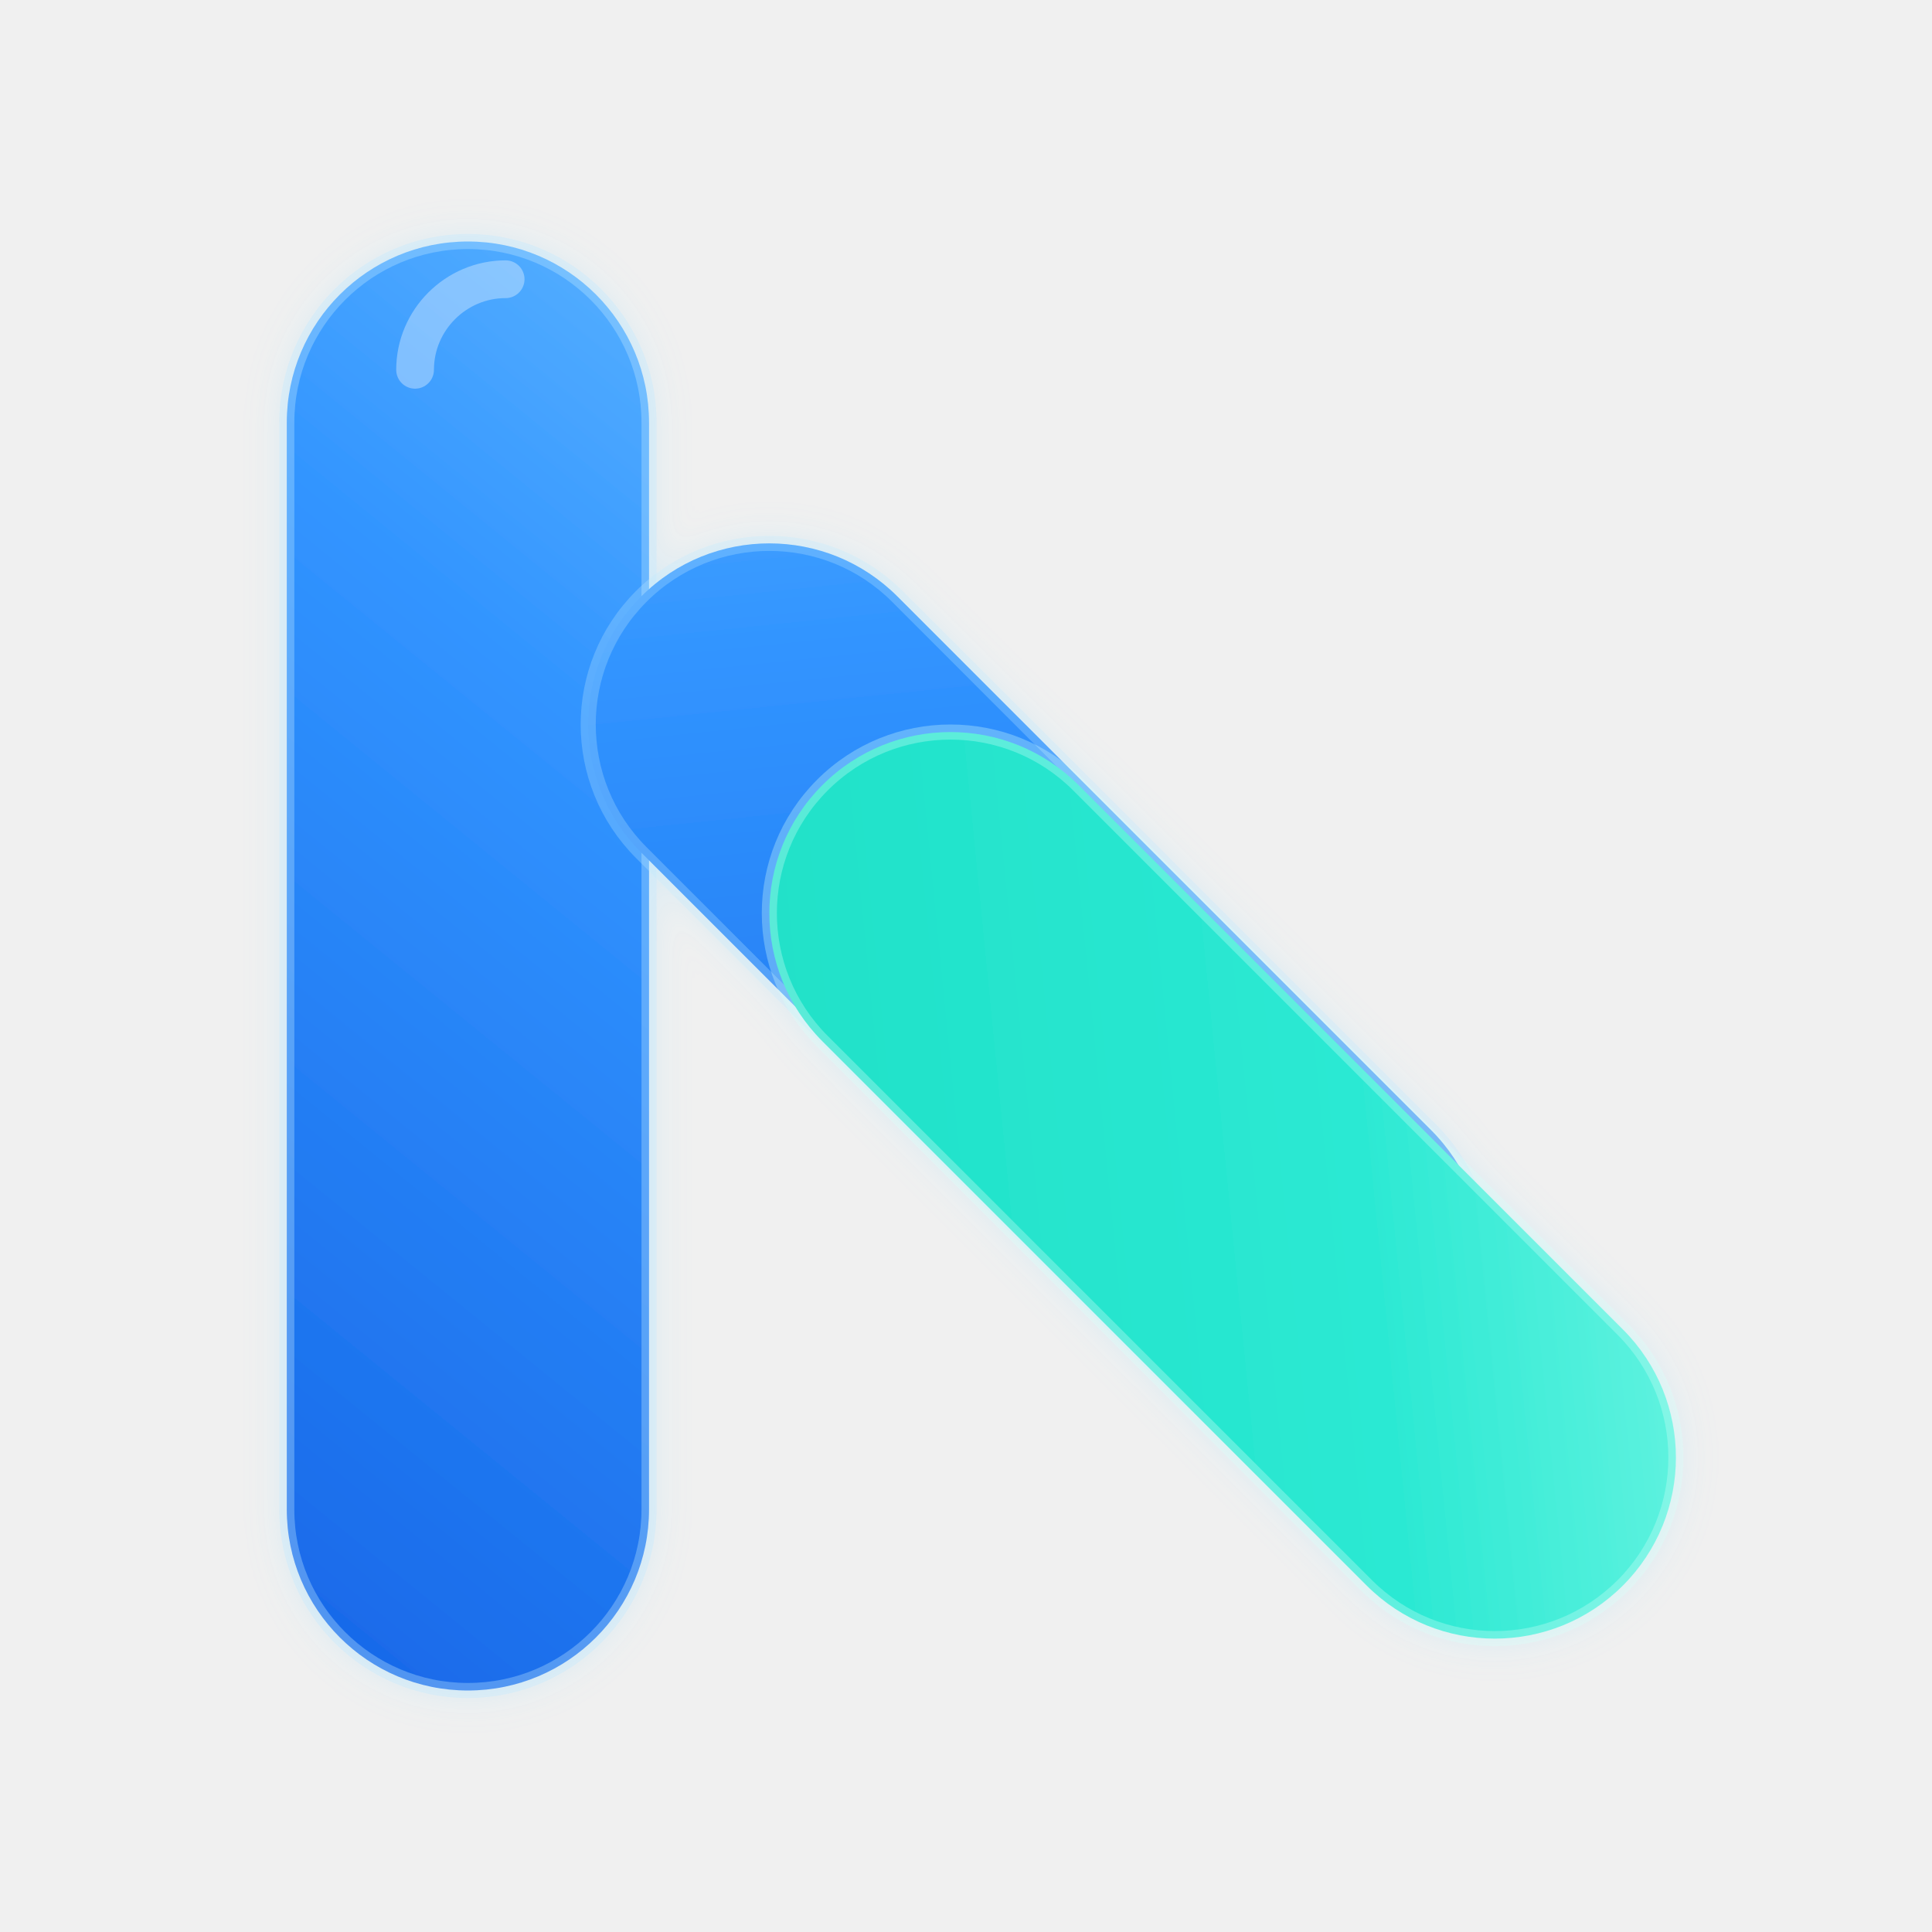
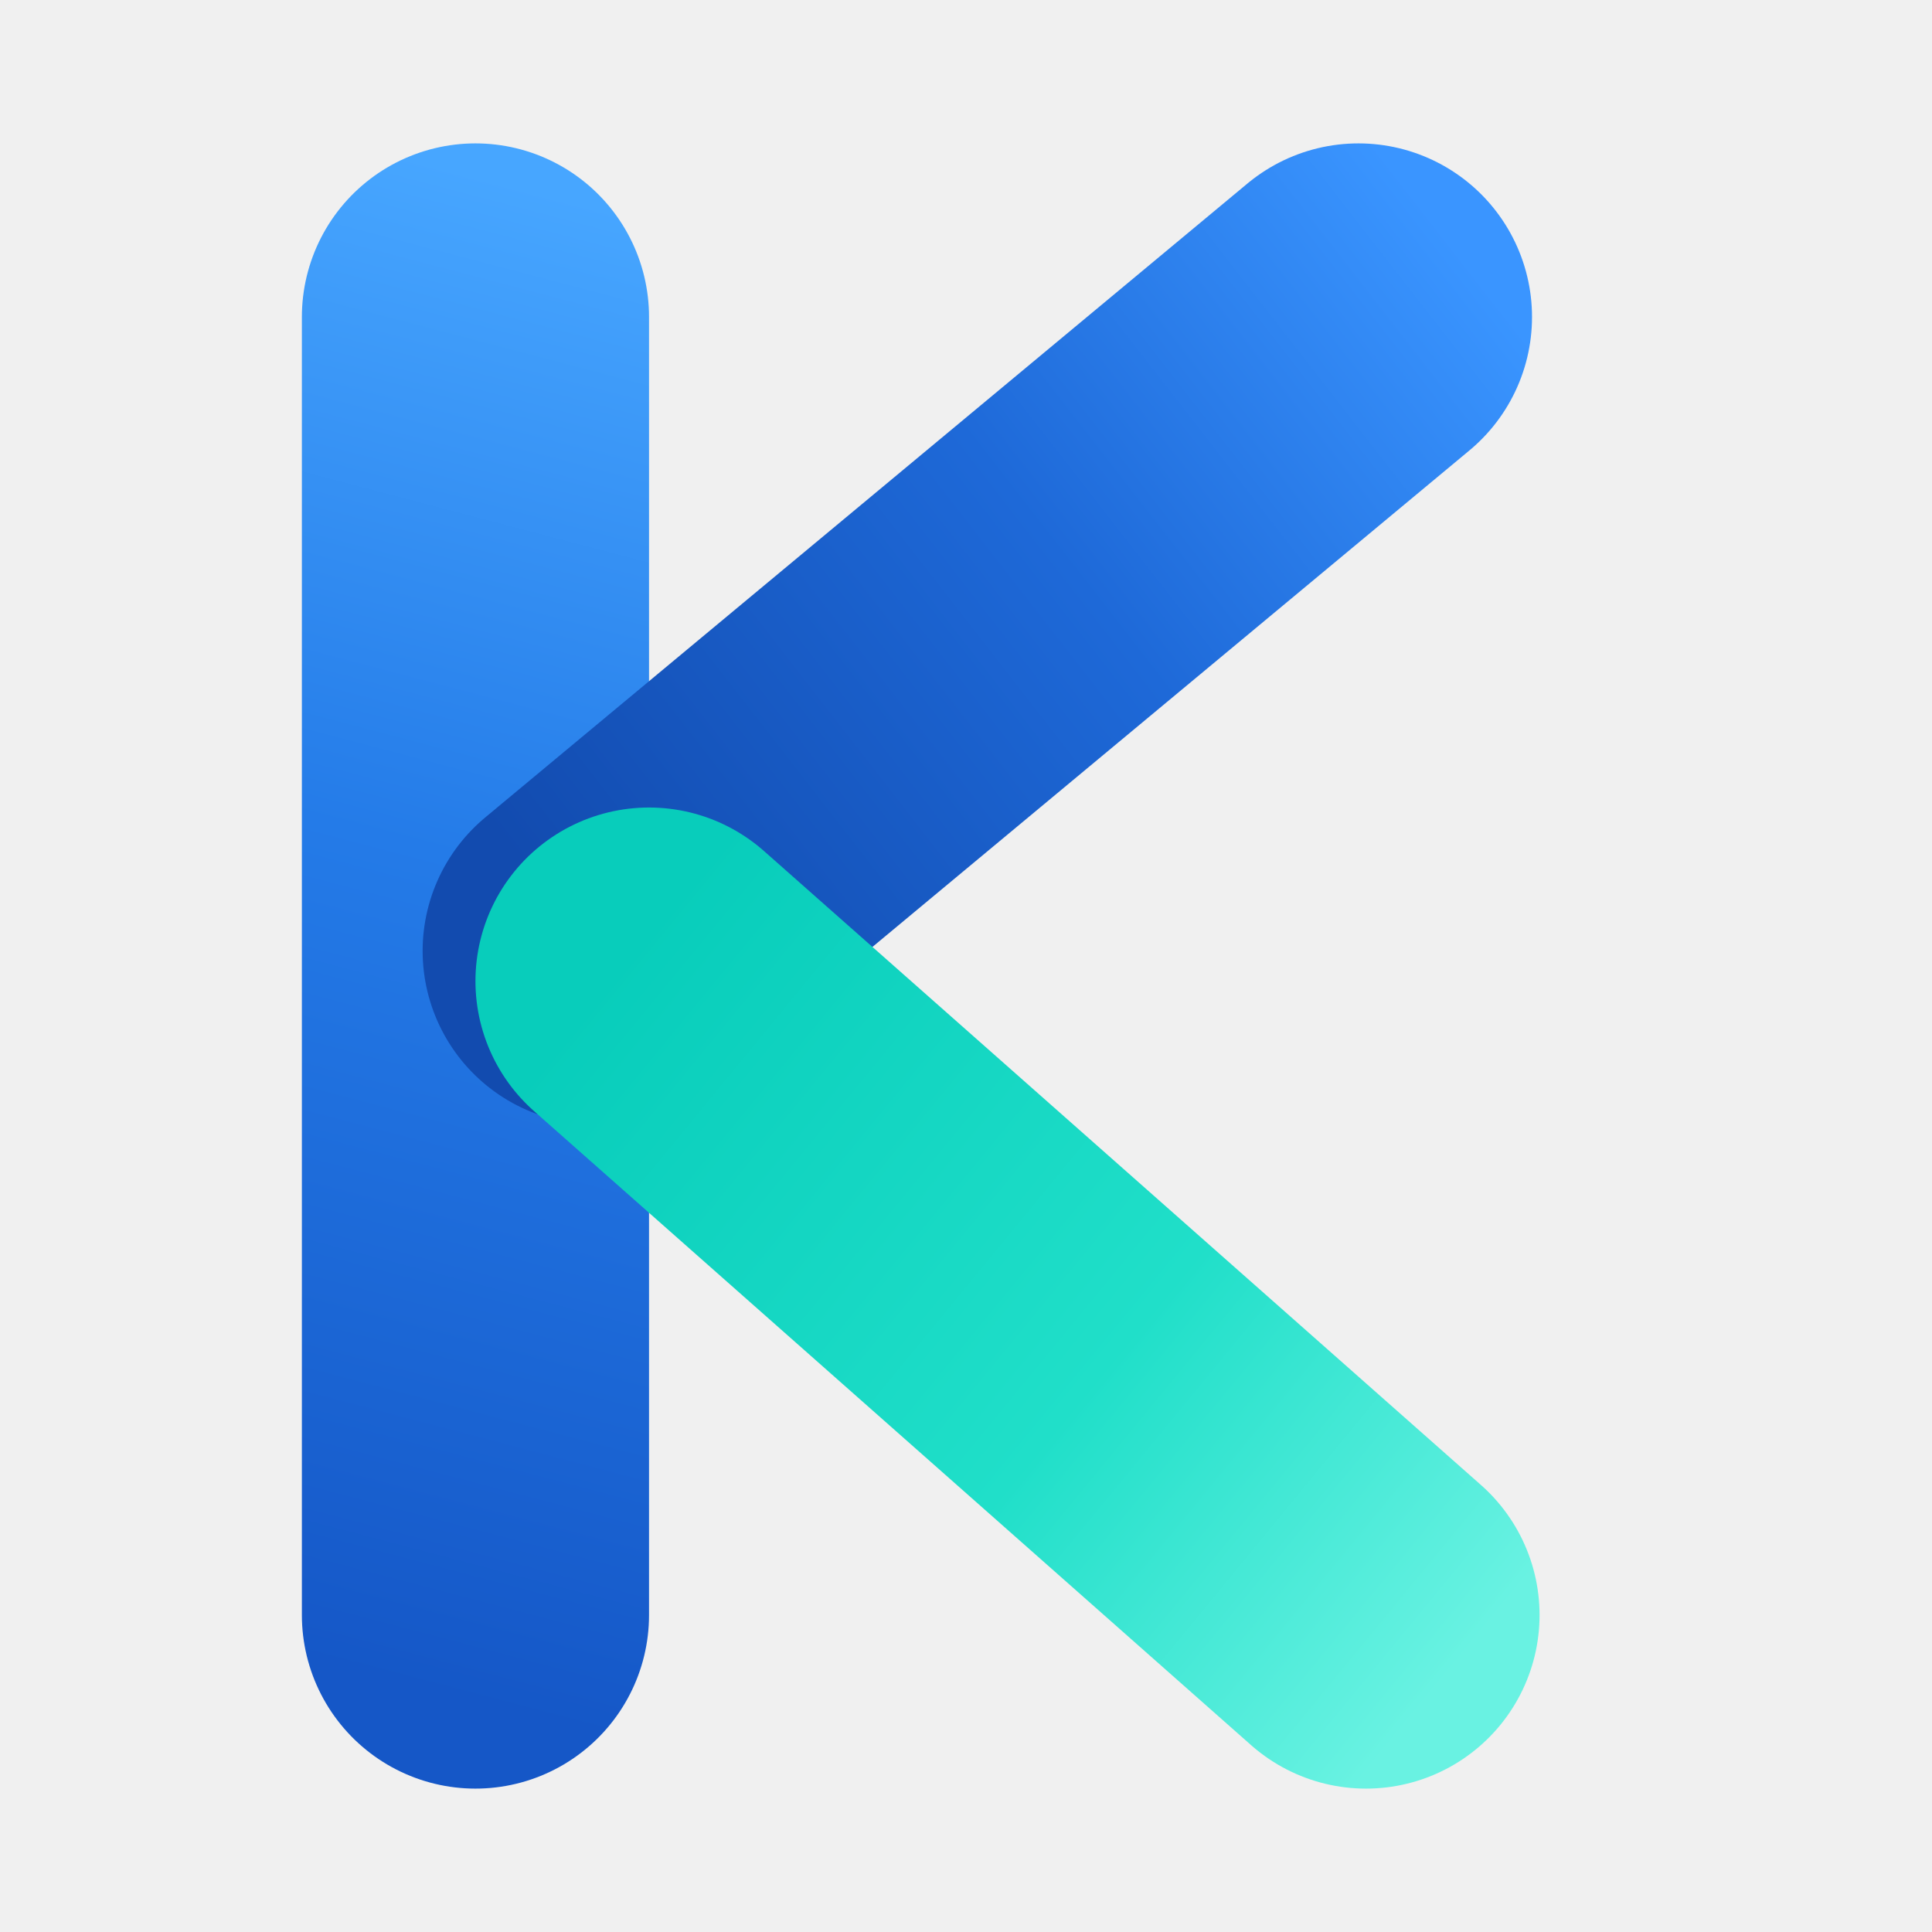
<svg xmlns="http://www.w3.org/2000/svg" width="256" height="256" viewBox="0 0 256 256" fill="none">
  <defs>
-     <linearGradient id="kkBlue" x1="34" y1="220" x2="190" y2="28" gradientUnits="userSpaceOnUse">
-       <stop stop-color="#1767E8" />
-       <stop offset="0.5" stop-color="#3194FF" />
-       <stop offset="1" stop-color="#86D3FF" />
+     <linearGradient id="kkStem" x1="48" y1="222" x2="98" y2="32" gradientUnits="userSpaceOnUse">
+       <stop stop-color="#1557C7" />
+       <stop offset=".55" stop-color="#247BE8" />
+       <stop offset="1" stop-color="#47A6FF" />
    </linearGradient>
-     <linearGradient id="kkTosca" x1="92" y1="118" x2="214" y2="218" gradientUnits="userSpaceOnUse">
-       <stop stop-color="#1FE0C7" />
-       <stop offset="0.55" stop-color="#2BE9D3" />
-       <stop offset="1" stop-color="#8BFAE9" />
+     <linearGradient id="kkUpper" x1="77" y1="125" x2="194" y2="34" gradientUnits="userSpaceOnUse">
+       <stop stop-color="#124BAF" />
+       <stop offset=".55" stop-color="#1E69D8" />
+       <stop offset="1" stop-color="#3A95FF" />
    </linearGradient>
-     <filter id="kkShadow" x="-35%" y="-35%" width="170%" height="170%">
-       <feDropShadow dx="0" dy="8" stdDeviation="9" flood-color="#00102A" flood-opacity="0.38" />
-       <feDropShadow dx="0" dy="0" stdDeviation="2.5" flood-color="#8BD8FF" flood-opacity="0.24" />
-     </filter>
+     <linearGradient id="kkLower" x1="83" y1="126" x2="195" y2="218" gradientUnits="userSpaceOnUse">
+       <stop stop-color="#08CDBB" />
+       <stop offset=".58" stop-color="#20DFC9" />
+       <stop offset="1" stop-color="#69F2E2" />
+     </linearGradient>
  </defs>
-   <g filter="url(#kkShadow)">
-     <rect x="38" y="32" width="48" height="192" rx="24" fill="url(#kkBlue)" stroke="#BFE8FF" stroke-opacity="0.34" stroke-width="2" />
-     <rect x="68" y="96" width="48" height="148" rx="24" transform="rotate(-45 68 96)" fill="url(#kkBlue)" stroke="#BFE8FF" stroke-opacity="0.28" stroke-width="2" />
-     <rect x="92" y="121" width="48" height="150" rx="24" transform="rotate(-45 92 121)" fill="url(#kkTosca)" stroke="#D2FFF8" stroke-opacity="0.32" stroke-width="2" />
-   </g>
-   <path d="M55 49C55 42.4 60.4 37 67 37" stroke="#FFFFFF" stroke-opacity="0.34" stroke-width="5" stroke-linecap="round" />
+   <path d="M63 42V214" stroke="url(#kkStem)" stroke-width="46" stroke-linecap="round" />
+   <path d="M79 126L180 42" stroke="url(#kkUpper)" stroke-width="46" stroke-linecap="round" />
+   <path d="M86 130L181 214" stroke="url(#kkLower)" stroke-width="46" stroke-linecap="round" />
</svg>
